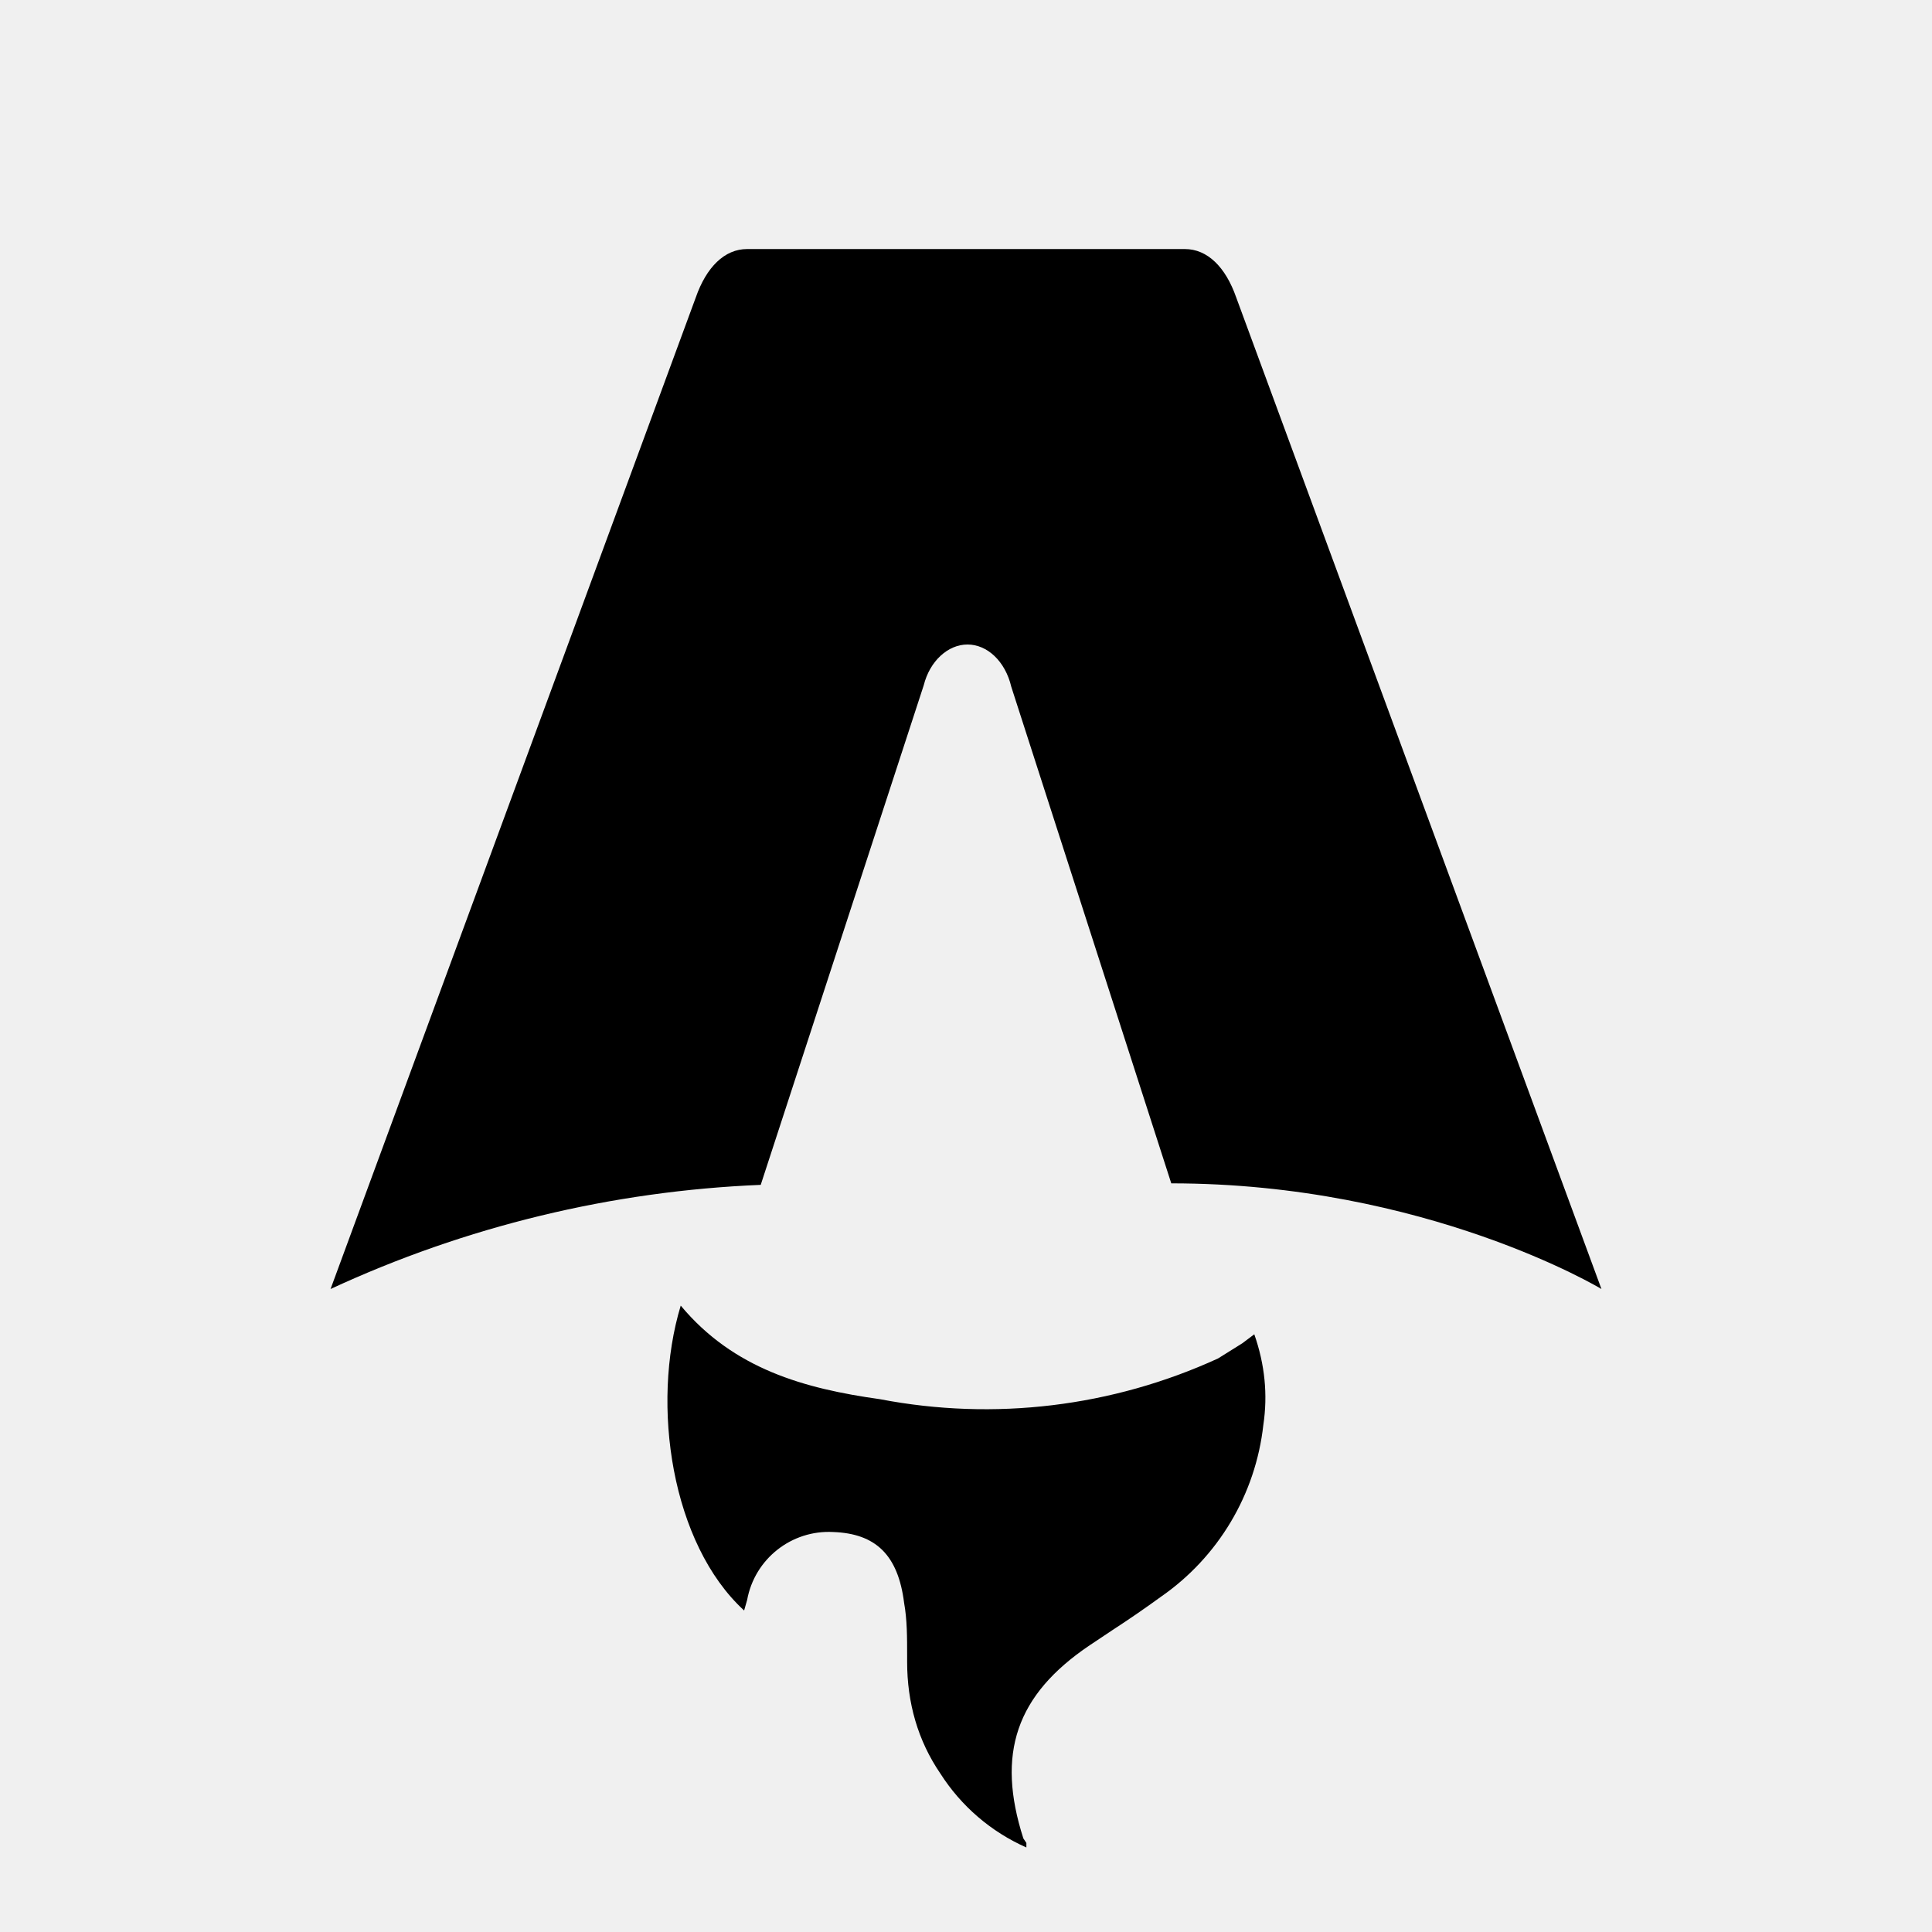
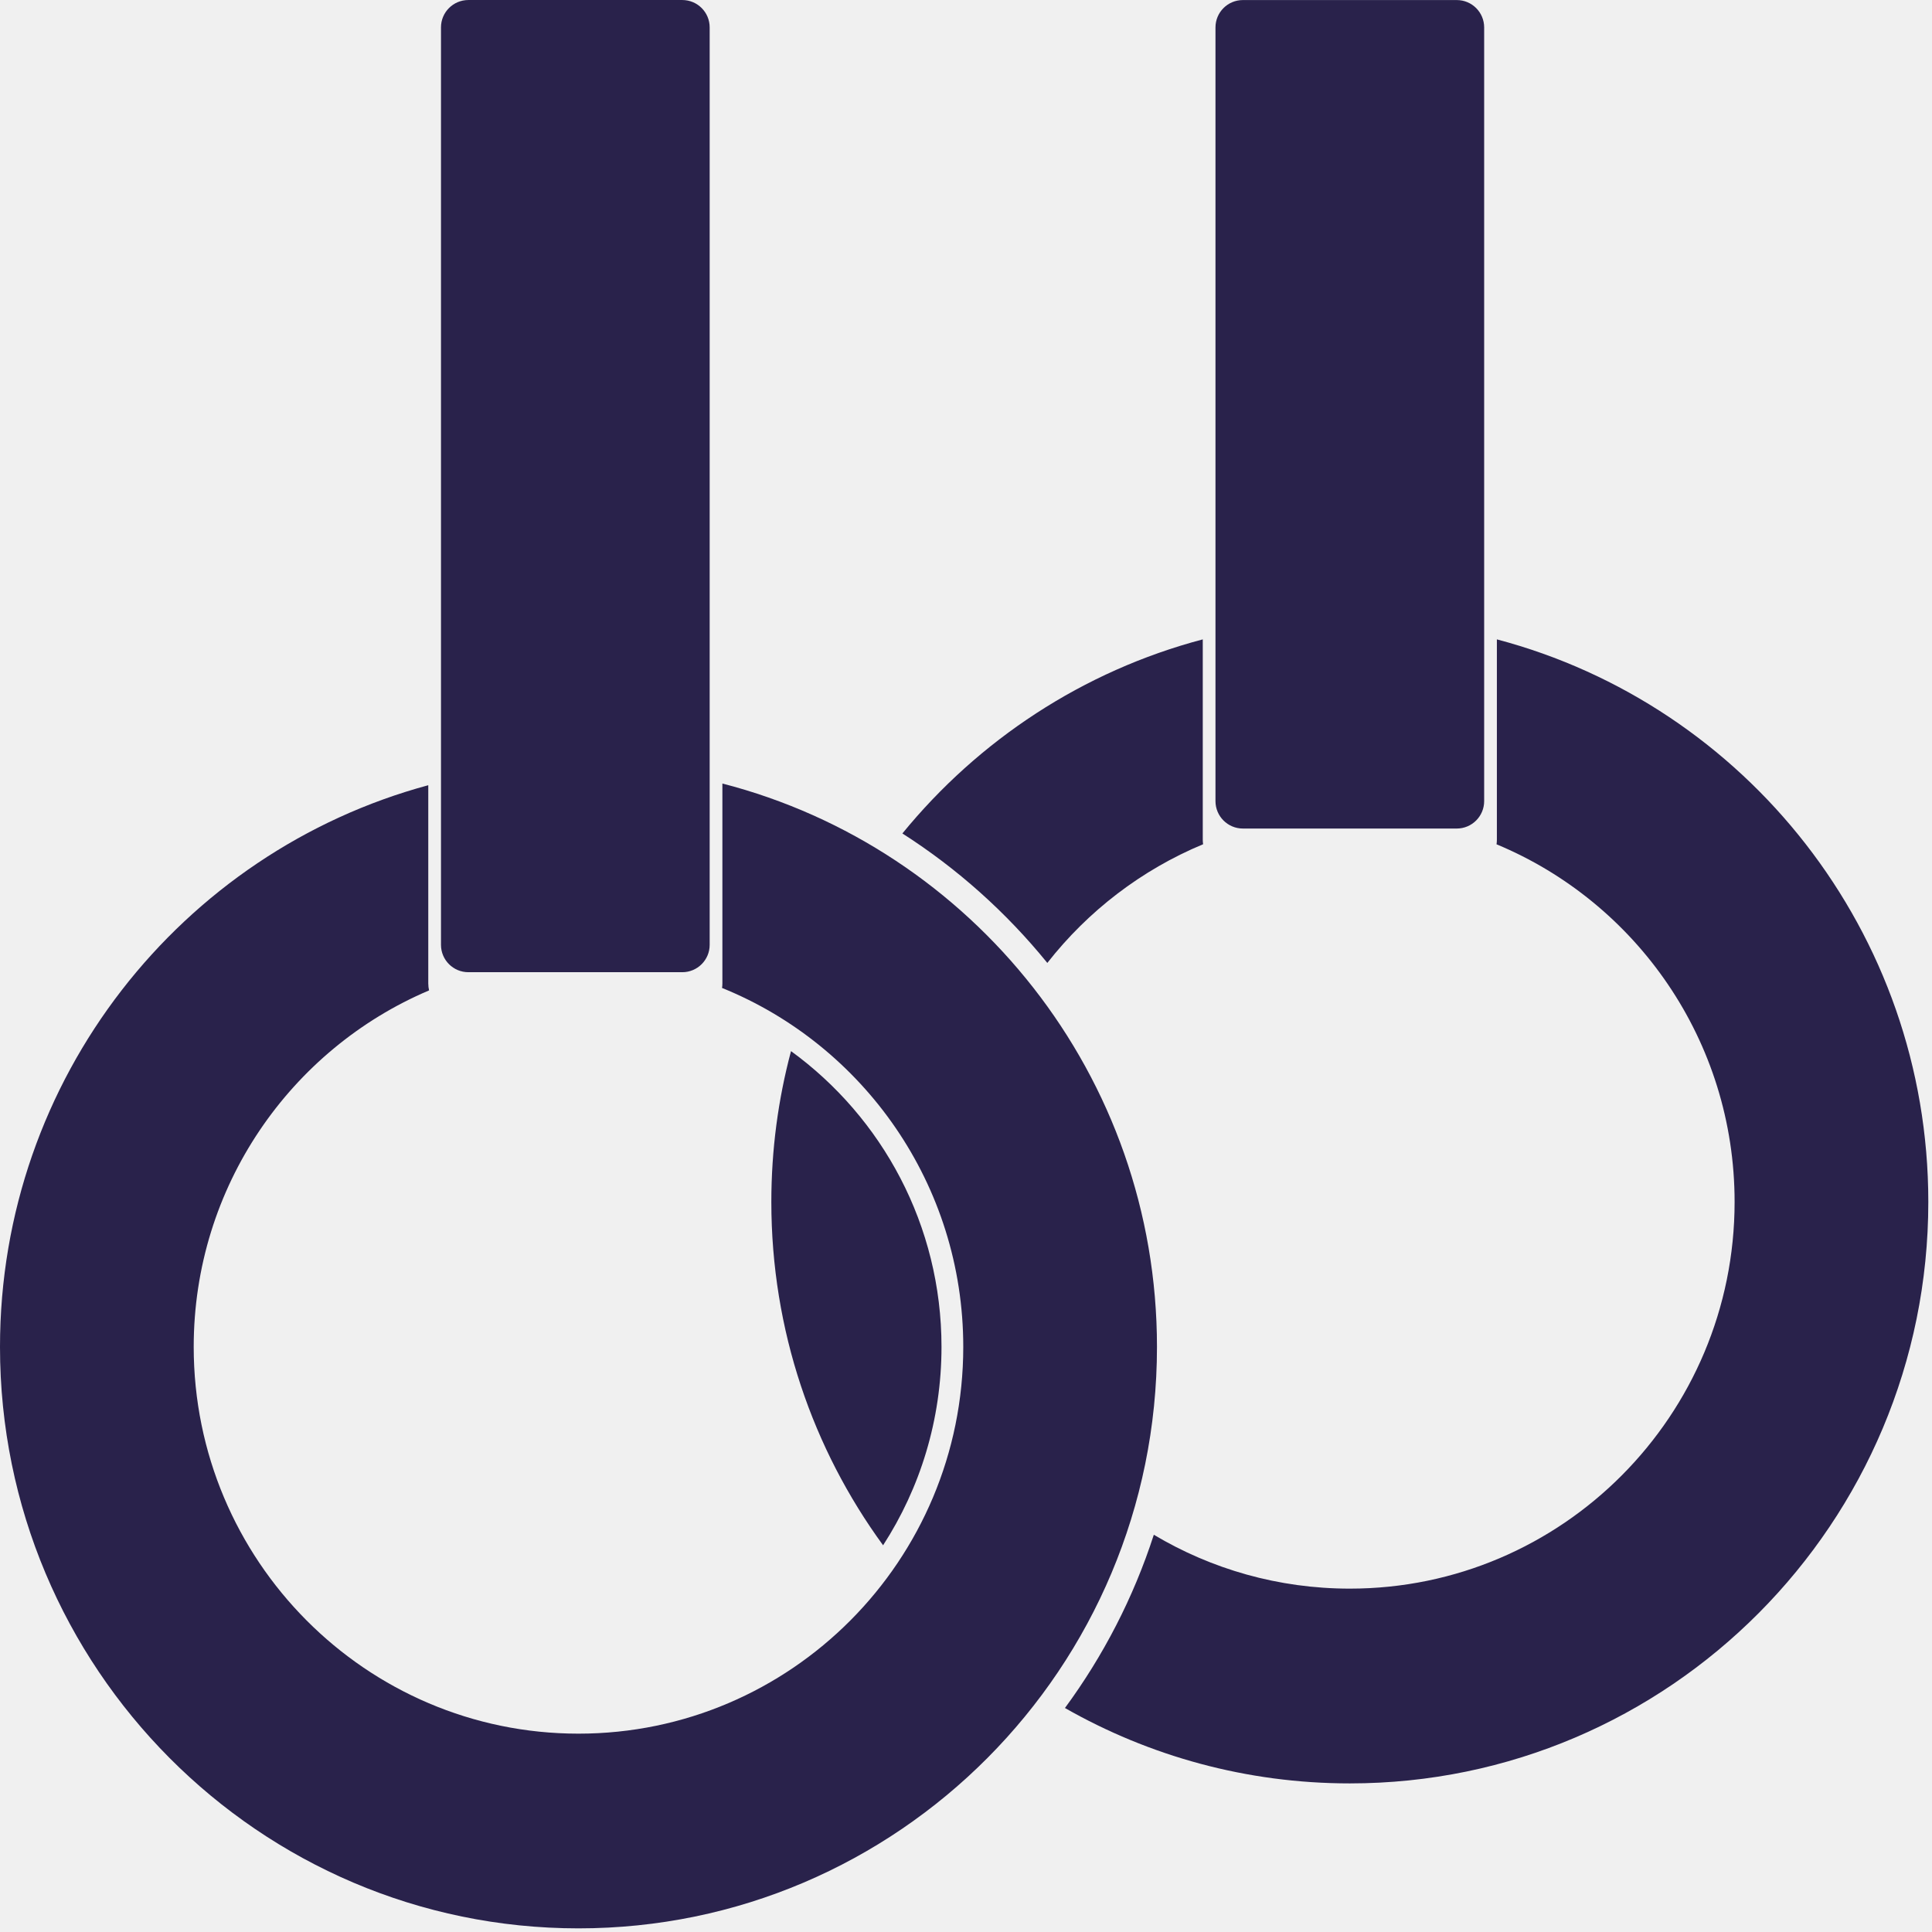
- <svg xmlns="http://www.w3.org/2000/svg" fill="none" viewBox="0 0 128 128">
-   <path d="M50.4 78.5a75.1 75.1 0 0 0-28.5 6.9l24.2-65.7c.7-2 1.9-3.2 3.4-3.2h29c1.5 0 2.7 1.2 3.4 3.2l24.2 65.7s-11.6-7-28.5-7L67 45.5c-.4-1.7-1.6-2.8-2.9-2.8-1.3 0-2.5 1.1-2.9 2.7L50.4 78.5Zm-1.1 28.2Zm-4.2-20.2c-2 6.6-.6 15.8 4.2 20.2a17.5 17.5 0 0 1 .2-.7 5.5 5.5 0 0 1 5.7-4.5c2.8.1 4.3 1.5 4.7 4.7.2 1.1.2 2.3.2 3.5v.4c0 2.7.7 5.2 2.2 7.4a13 13 0 0 0 5.7 4.9v-.3l-.2-.3c-1.8-5.6-.5-9.5 4.4-12.8l1.5-1a73 73 0 0 0 3.2-2.2 16 16 0 0 0 6.8-11.4c.3-2 .1-4-.6-6l-.8.6-1.6 1a37 37 0 0 1-22.4 2.7c-5-.7-9.7-2-13.2-6.2Z" />
-   <style>
-         path { fill: #000; }
-         @media (prefers-color-scheme: dark) {
-             path { fill: #FFF; }
-         }
-     </style>
+ <svg xmlns="http://www.w3.org/2000/svg" width="100%" height="100%" viewBox="0 0 308 308" version="1.1" xml:space="preserve" style="fill-rule:evenodd;clip-rule:evenodd;stroke-linejoin:round;stroke-miterlimit:2;">
+   <g transform="matrix(1,0,0,1,-441.982,-1683.71)">
+     <g transform="matrix(1.05471,0,0,1.12155,-30.3716,-222.844)">
+       <path d="M555.119,1703.82C555.119,1701.67 553.263,1699.93 550.978,1699.93L518.647,1699.93C516.362,1699.93 514.507,1701.67 514.507,1703.82L514.507,1834.23C514.507,1836.38 516.362,1838.12 518.647,1838.12L550.978,1838.12C553.263,1838.12 555.119,1836.38 555.119,1834.23L555.119,1703.82Z" style="fill:rgb(41,34,75);" />
+     </g>
+     <path d="M557.145,1808.62C596.963,1818.89 626.427,1855.23 626.427,1898.43C626.427,1949.59 585.103,1991.13 534.205,1991.13C483.306,1991.13 441.982,1949.59 441.982,1898.43C441.982,1855.59 470.953,1819.5 510.258,1808.89L510.258,1840.49C510.258,1840.87 510.302,1841.24 510.385,1841.6C488.345,1850.95 472.863,1872.89 472.863,1898.43C472.863,1932.46 500.349,1960.09 534.205,1960.09C568.06,1960.09 595.546,1932.46 595.546,1898.43C595.546,1872.53 579.624,1850.33 557.092,1841.21C557.127,1840.98 557.145,1840.74 557.145,1840.49L557.145,1808.62Z" style="fill:rgb(41,34,75);" />
+     <path d="M680.615,1785.64C720.173,1796.08 749.394,1832.29 749.394,1875.32C749.394,1926.48 708.07,1968.02 657.171,1968.02C640.665,1968.02 625.166,1963.65 611.756,1956C617.862,1947.7 622.684,1938.4 625.925,1928.38C635.076,1933.84 645.762,1936.97 657.171,1936.97C691.027,1936.97 718.513,1909.35 718.513,1875.32C718.513,1849.61 702.828,1827.56 680.561,1818.31C680.597,1818.07 680.615,1817.83 680.615,1817.58L680.615,1785.64ZM568.087,1851.28C582.616,1861.85 592.076,1879.04 592.076,1898.43C592.076,1910.09 588.654,1920.96 582.765,1930.06C571.564,1914.72 564.949,1895.79 564.949,1875.32C564.949,1867 566.041,1858.94 568.087,1851.28ZM633.728,1785.64L633.728,1817.58C633.728,1817.83 633.746,1818.07 633.782,1818.3C623.963,1822.38 615.425,1828.95 608.947,1837.22C602.405,1829.16 594.601,1822.18 585.841,1816.58C597.989,1801.7 614.657,1790.67 633.728,1785.64Z" style="fill:rgb(41,34,75);" />
+     <g transform="matrix(1.05471,0,0,0.955761,93.0984,58.9918)">
+       <path d="M555.119,1704.5C555.119,1701.97 553.263,1699.93 550.978,1699.93L518.647,1699.93C516.362,1699.93 514.507,1701.97 514.507,1704.5L514.507,1833.55C514.507,1836.07 516.362,1838.12 518.647,1838.12L550.978,1838.12C553.263,1838.12 555.119,1836.07 555.119,1833.55L555.119,1704.5Z" style="fill:rgb(41,34,75);" />
+     </g>
+   </g>
</svg>
